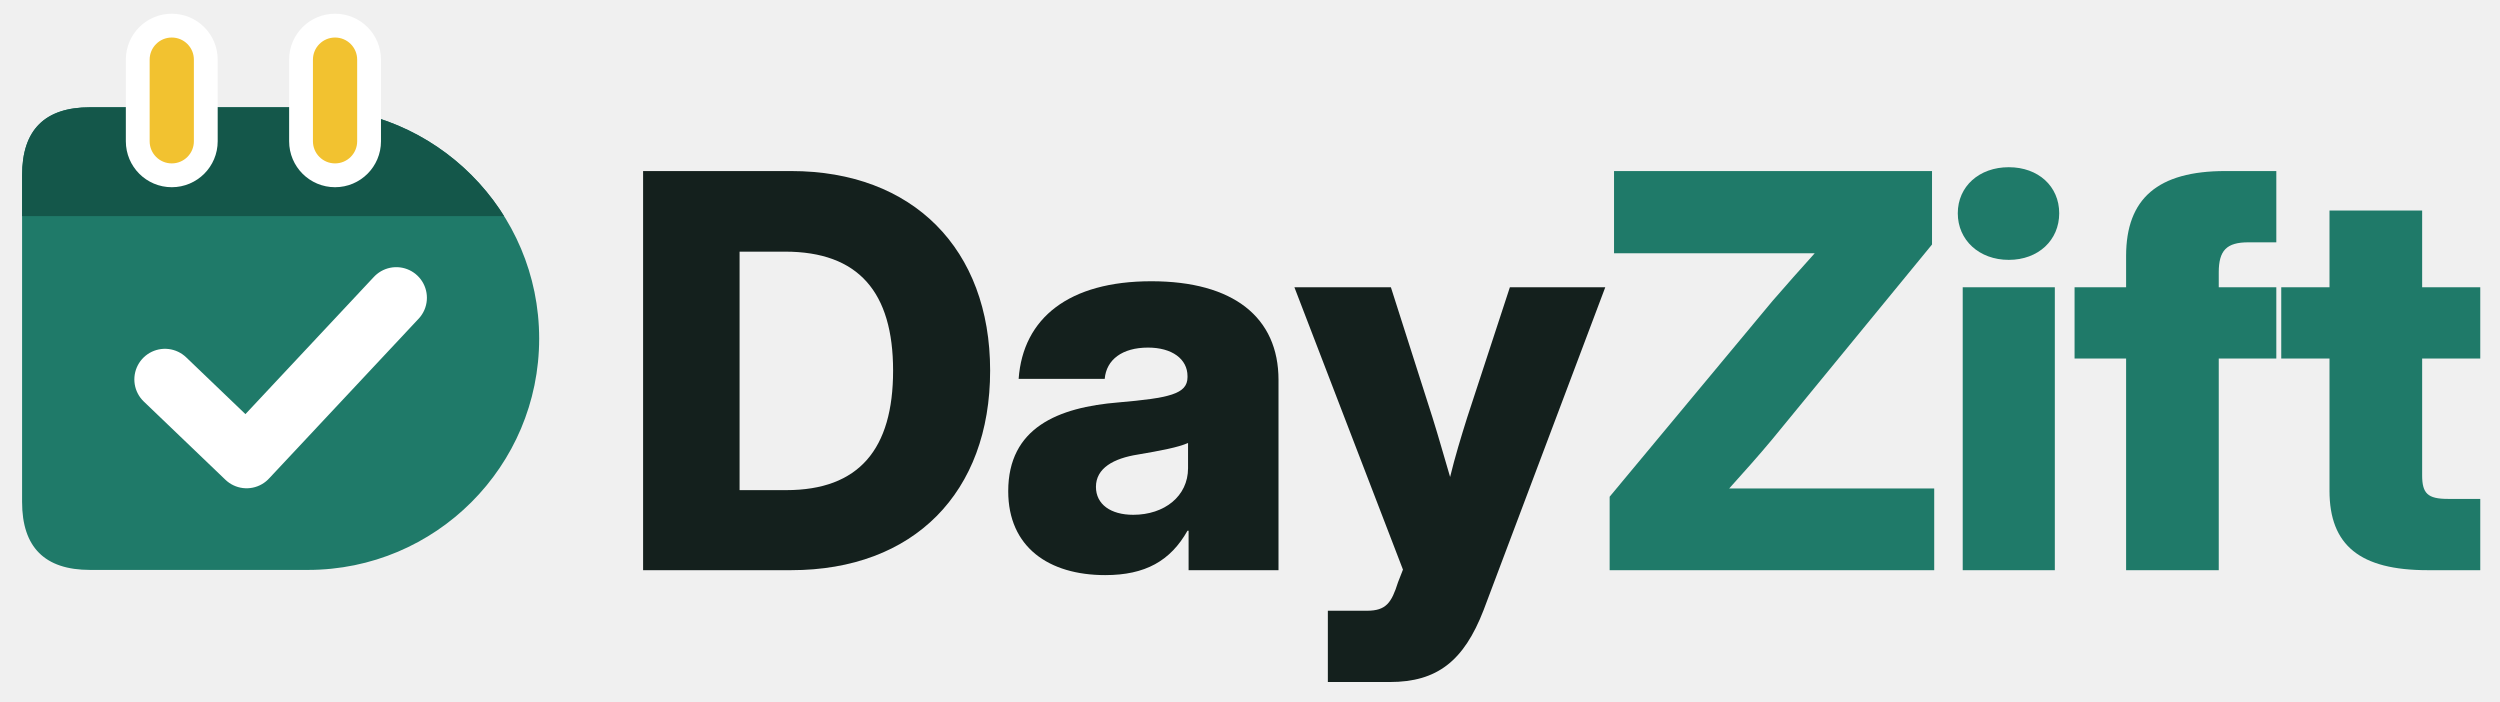
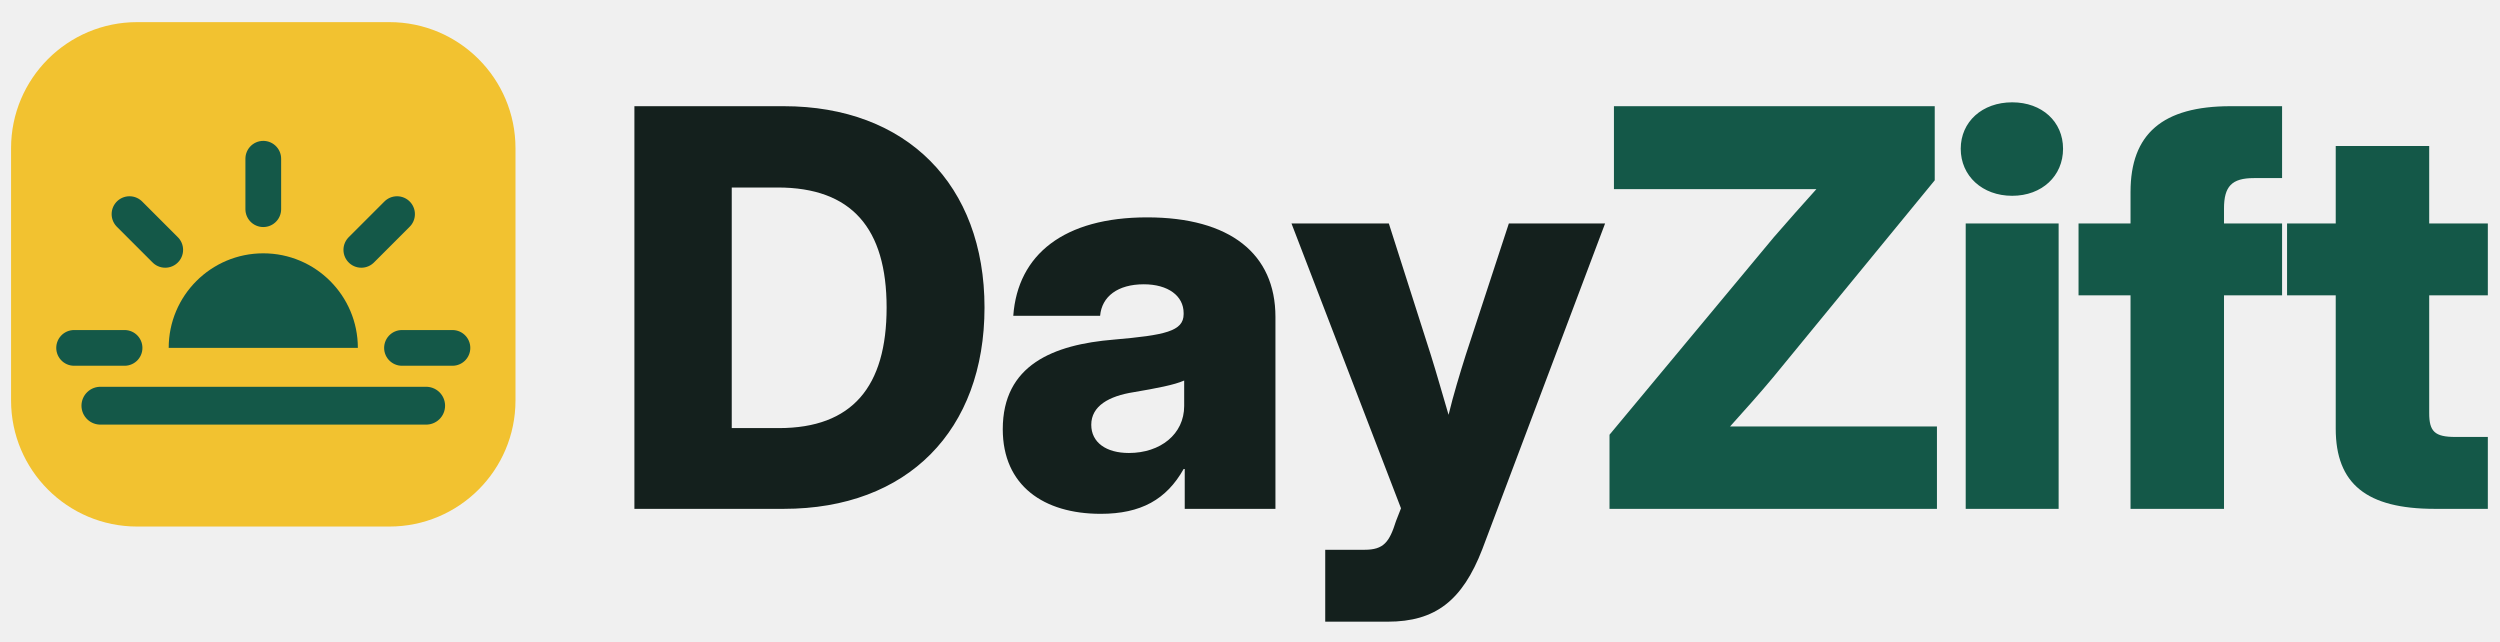
- <svg xmlns="http://www.w3.org/2000/svg" viewBox="-4 -104 456 128">
-   <g transform="translate(-9.9 -116.7) scale(1.241)">
-     <clipPath id="dzL">
-       <path d="M18 26H50A34 34 0 0 1 50 94H18Q8 94 8 84V36Q8 26 18 26Z" />
-     </clipPath>
-     <path d="M18 26H50A34 34 0 0 1 50 94H18Q8 94 8 84V36Q8 26 18 26Z" fill="#1F7A69" />
-     <rect x="0" y="26" width="100" height="16" fill="#14574A" clip-path="url(#dzL)" />
-     <rect x="25" y="14" width="10" height="22" rx="5" fill="#F2C230" stroke="#FFFFFF" stroke-width="3.5" />
-     <rect x="49" y="14" width="10" height="22" rx="5" fill="#F2C230" stroke="#FFFFFF" stroke-width="3.5" />
-     <path d="M29 66L41 77.5L63 54" fill="none" stroke="#FFFFFF" stroke-width="9" stroke-linecap="round" stroke-linejoin="round" />
+ <svg xmlns="http://www.w3.org/2000/svg" viewBox="-2 -92 452 116">
+   <g transform="translate(0 -88) scale(1.9)">
+     <rect width="48" height="48" rx="12" fill="#F2C230" />
+     <path d="M15 31a9 9 0 0 1 18 0z" fill="#145848" />
+     <path d="M10.80 31.00L6.00 31.00M14.67 21.67L11.27 18.27M24.00 17.80L24.00 13.00M33.33 21.67L36.73 18.27M37.20 31.00L42.00 31.00" stroke="#145848" stroke-width="3.4" stroke-linecap="round" fill="none" />
+     <path d="M8.5 36.5h31" stroke="#145848" stroke-width="3.6" stroke-linecap="round" />
  </g>
-   <g transform="translate(108.6 0)">
-     <g fill="#14201D">
-       <path d="M31.7 0C54.1 0 68 -14.2 68 -36.4C68 -58.6 53.9 -72.8 31.7 -72.8H4.7V0ZM22.3 -14.6V-58.1H30.6C44 -58.1 50.3 -50.7 50.3 -36.4C50.3 -22.1 44.1 -14.6 30.8 -14.6Z" />
-       <path d="M89 0.9C96.3 0.9 100.9 -1.7 104 -7.2H104.2V0H120.6V-34.7C120.6 -46.1 112.4 -52.7 97.4 -52.7C82.4 -52.7 74 -46 73.2 -34.9H88.9C89.2 -38.4 92.1 -40.6 96.8 -40.6C101.2 -40.6 104 -38.5 104 -35.4V-35.2C104 -32.1 100.6 -31.4 91.4 -30.6C80.4 -29.7 71.3 -26 71.3 -14.4C71.3 -4.2 78.7 0.9 89 0.9ZM94.1 -10.1C90 -10.1 87.3 -12 87.3 -15.2C87.3 -18.6 90.5 -20.4 95 -21.1C99.1 -21.8 102.3 -22.4 104.1 -23.2V-18.6C104.1 -13.5 99.8 -10.1 94.1 -10.1Z" />
-       <path d="M129.6 20.4H140.9C149.5 20.4 154.4 16.6 158 7.3L180.2 -51.6H162.8L155 -27.8C153.9 -24.3 152.8 -20.7 151.9 -17C150.8 -20.7 149.8 -24.3 148.7 -27.8L141.1 -51.6H123.5L143.3 -0.1L142.4 2.2C141.2 6 140.2 7.4 136.7 7.4H129.6Z" />
-     </g>
-     <g fill="#1F7A69">
-       <path d="M181 0H240.2V-14.9H202.8C205.5 -17.9 208.1 -20.8 210.6 -23.8L239.8 -59.4V-72.8H181.8V-57.8H218.4C215.8 -54.9 213.2 -52 210.7 -49.1L181 -13.4Z" />
-       <path d="M245.4 0H262.2V-51.6H245.4ZM253.8 -56.6C259.2 -56.6 263 -60.2 263 -65.1C263 -70 259.2 -73.5 253.8 -73.5C248.4 -73.5 244.5 -70 244.5 -65.1C244.5 -60.2 248.4 -56.6 253.8 -56.6Z" />
-       <path d="M302.6 -51.6H292.1V-54.3C292.1 -58.3 293.5 -59.8 297.5 -59.8H302.6V-72.8H293.3C281 -72.8 275.2 -67.8 275.2 -57.3V-51.6H265.8V-38.6H275.2V0H292.1V-38.6H302.6Z" />
-       <path d="M339.8 -51.6H329.2V-65.6H312.3V-51.6H303.5V-38.6H312.3V-14.5C312.3 -4.5 317.9 0 330.2 0H339.8V-13H333.9C330.2 -13 329.2 -14 329.2 -17.3V-38.6H339.8Z" />
-     </g>
+   <g transform="translate(108 0)">
+     <path fill="#14201D" d="M31.7 0C54.1 0 68 -14.2 68 -36.4C68 -58.6 53.9 -72.8 31.7 -72.8H4.7V0ZM22.3 -14.6V-58.1H30.6C44 -58.1 50.3 -50.7 50.3 -36.4C50.3 -22.1 44.1 -14.6 30.8 -14.6ZM89 0.9C96.3 0.9 100.9 -1.7 104 -7.2H104.2V0H120.6V-34.7C120.6 -46.1 112.4 -52.7 97.4 -52.7C82.4 -52.7 74 -46 73.2 -34.9H88.9C89.2 -38.4 92.1 -40.6 96.8 -40.6C101.2 -40.6 104 -38.5 104 -35.4V-35.2C104 -32.1 100.6 -31.4 91.4 -30.6C80.4 -29.7 71.3 -26 71.3 -14.4C71.3 -4.2 78.7 0.9 89 0.9ZM94.1 -10.1C90 -10.1 87.3 -12 87.3 -15.2C87.3 -18.6 90.5 -20.4 95 -21.1C99.1 -21.8 102.3 -22.4 104.1 -23.2V-18.6C104.1 -13.5 99.8 -10.1 94.1 -10.1ZM129.6 20.4H140.9C149.5 20.4 154.4 16.6 158 7.3L180.2 -51.6H162.8L155 -27.8C153.9 -24.3 152.8 -20.7 151.9 -17C150.8 -20.7 149.8 -24.3 148.7 -27.8L141.1 -51.6H123.5L143.3 -0.1L142.4 2.2C141.2 6 140.2 7.4 136.7 7.4H129.6Z" />
+     <path fill="#145848" d="M181 0H240.2V-14.9H202.8C205.5 -17.9 208.1 -20.8 210.6 -23.8L239.8 -59.4V-72.8H181.8V-57.8H218.4C215.8 -54.9 213.2 -52 210.7 -49.1L181 -13.4ZM245.4 0H262.2V-51.6H245.4ZM253.8 -56.6C259.2 -56.6 263 -60.2 263 -65.1C263 -70 259.2 -73.5 253.8 -73.5C248.4 -73.5 244.5 -70 244.5 -65.1C244.5 -60.2 248.4 -56.6 253.8 -56.6ZM302.6 -51.6H292.1V-54.3C292.1 -58.3 293.5 -59.8 297.5 -59.8H302.6V-72.8H293.3C281 -72.8 275.2 -67.8 275.2 -57.3V-51.6H265.8V-38.6H275.2V0H292.1V-38.6H302.6ZM339.8 -51.6H329.2V-65.6H312.3V-51.6H303.5V-38.6H312.3V-14.5C312.3 -4.5 317.9 0 330.2 0H339.8V-13H333.9C330.2 -13 329.2 -14 329.2 -17.3V-38.6H339.8Z" />
  </g>
</svg>
